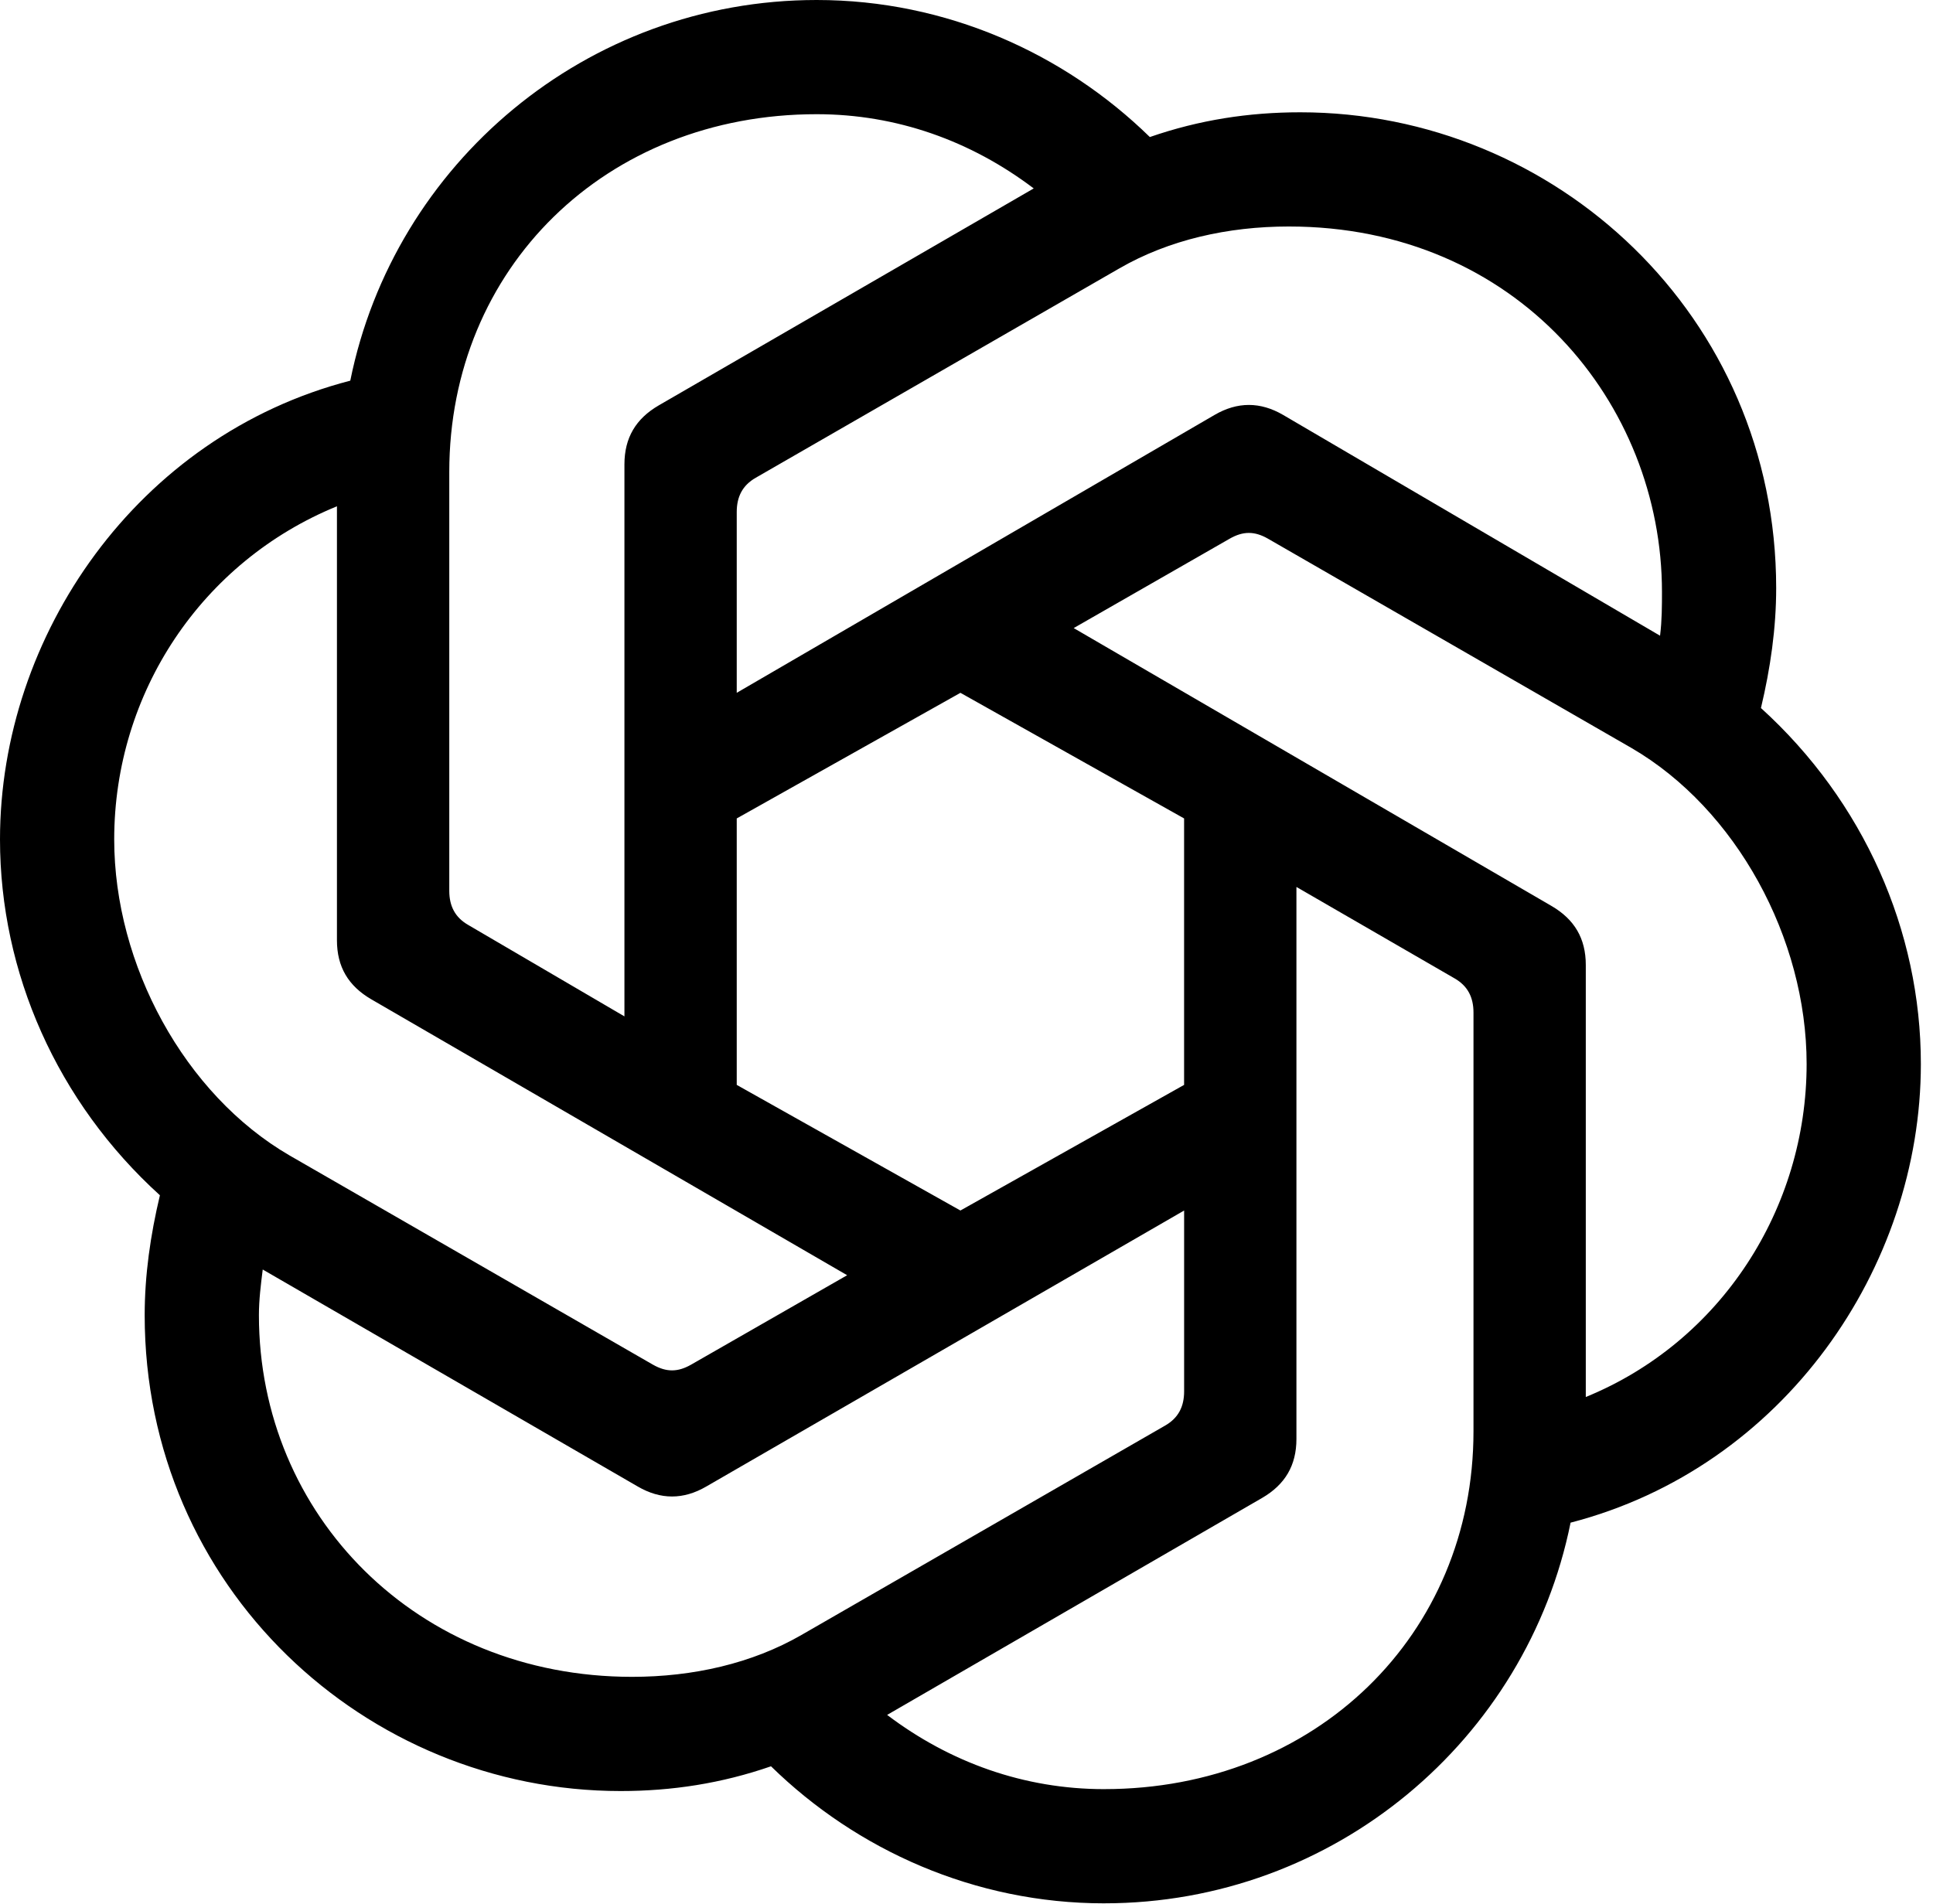
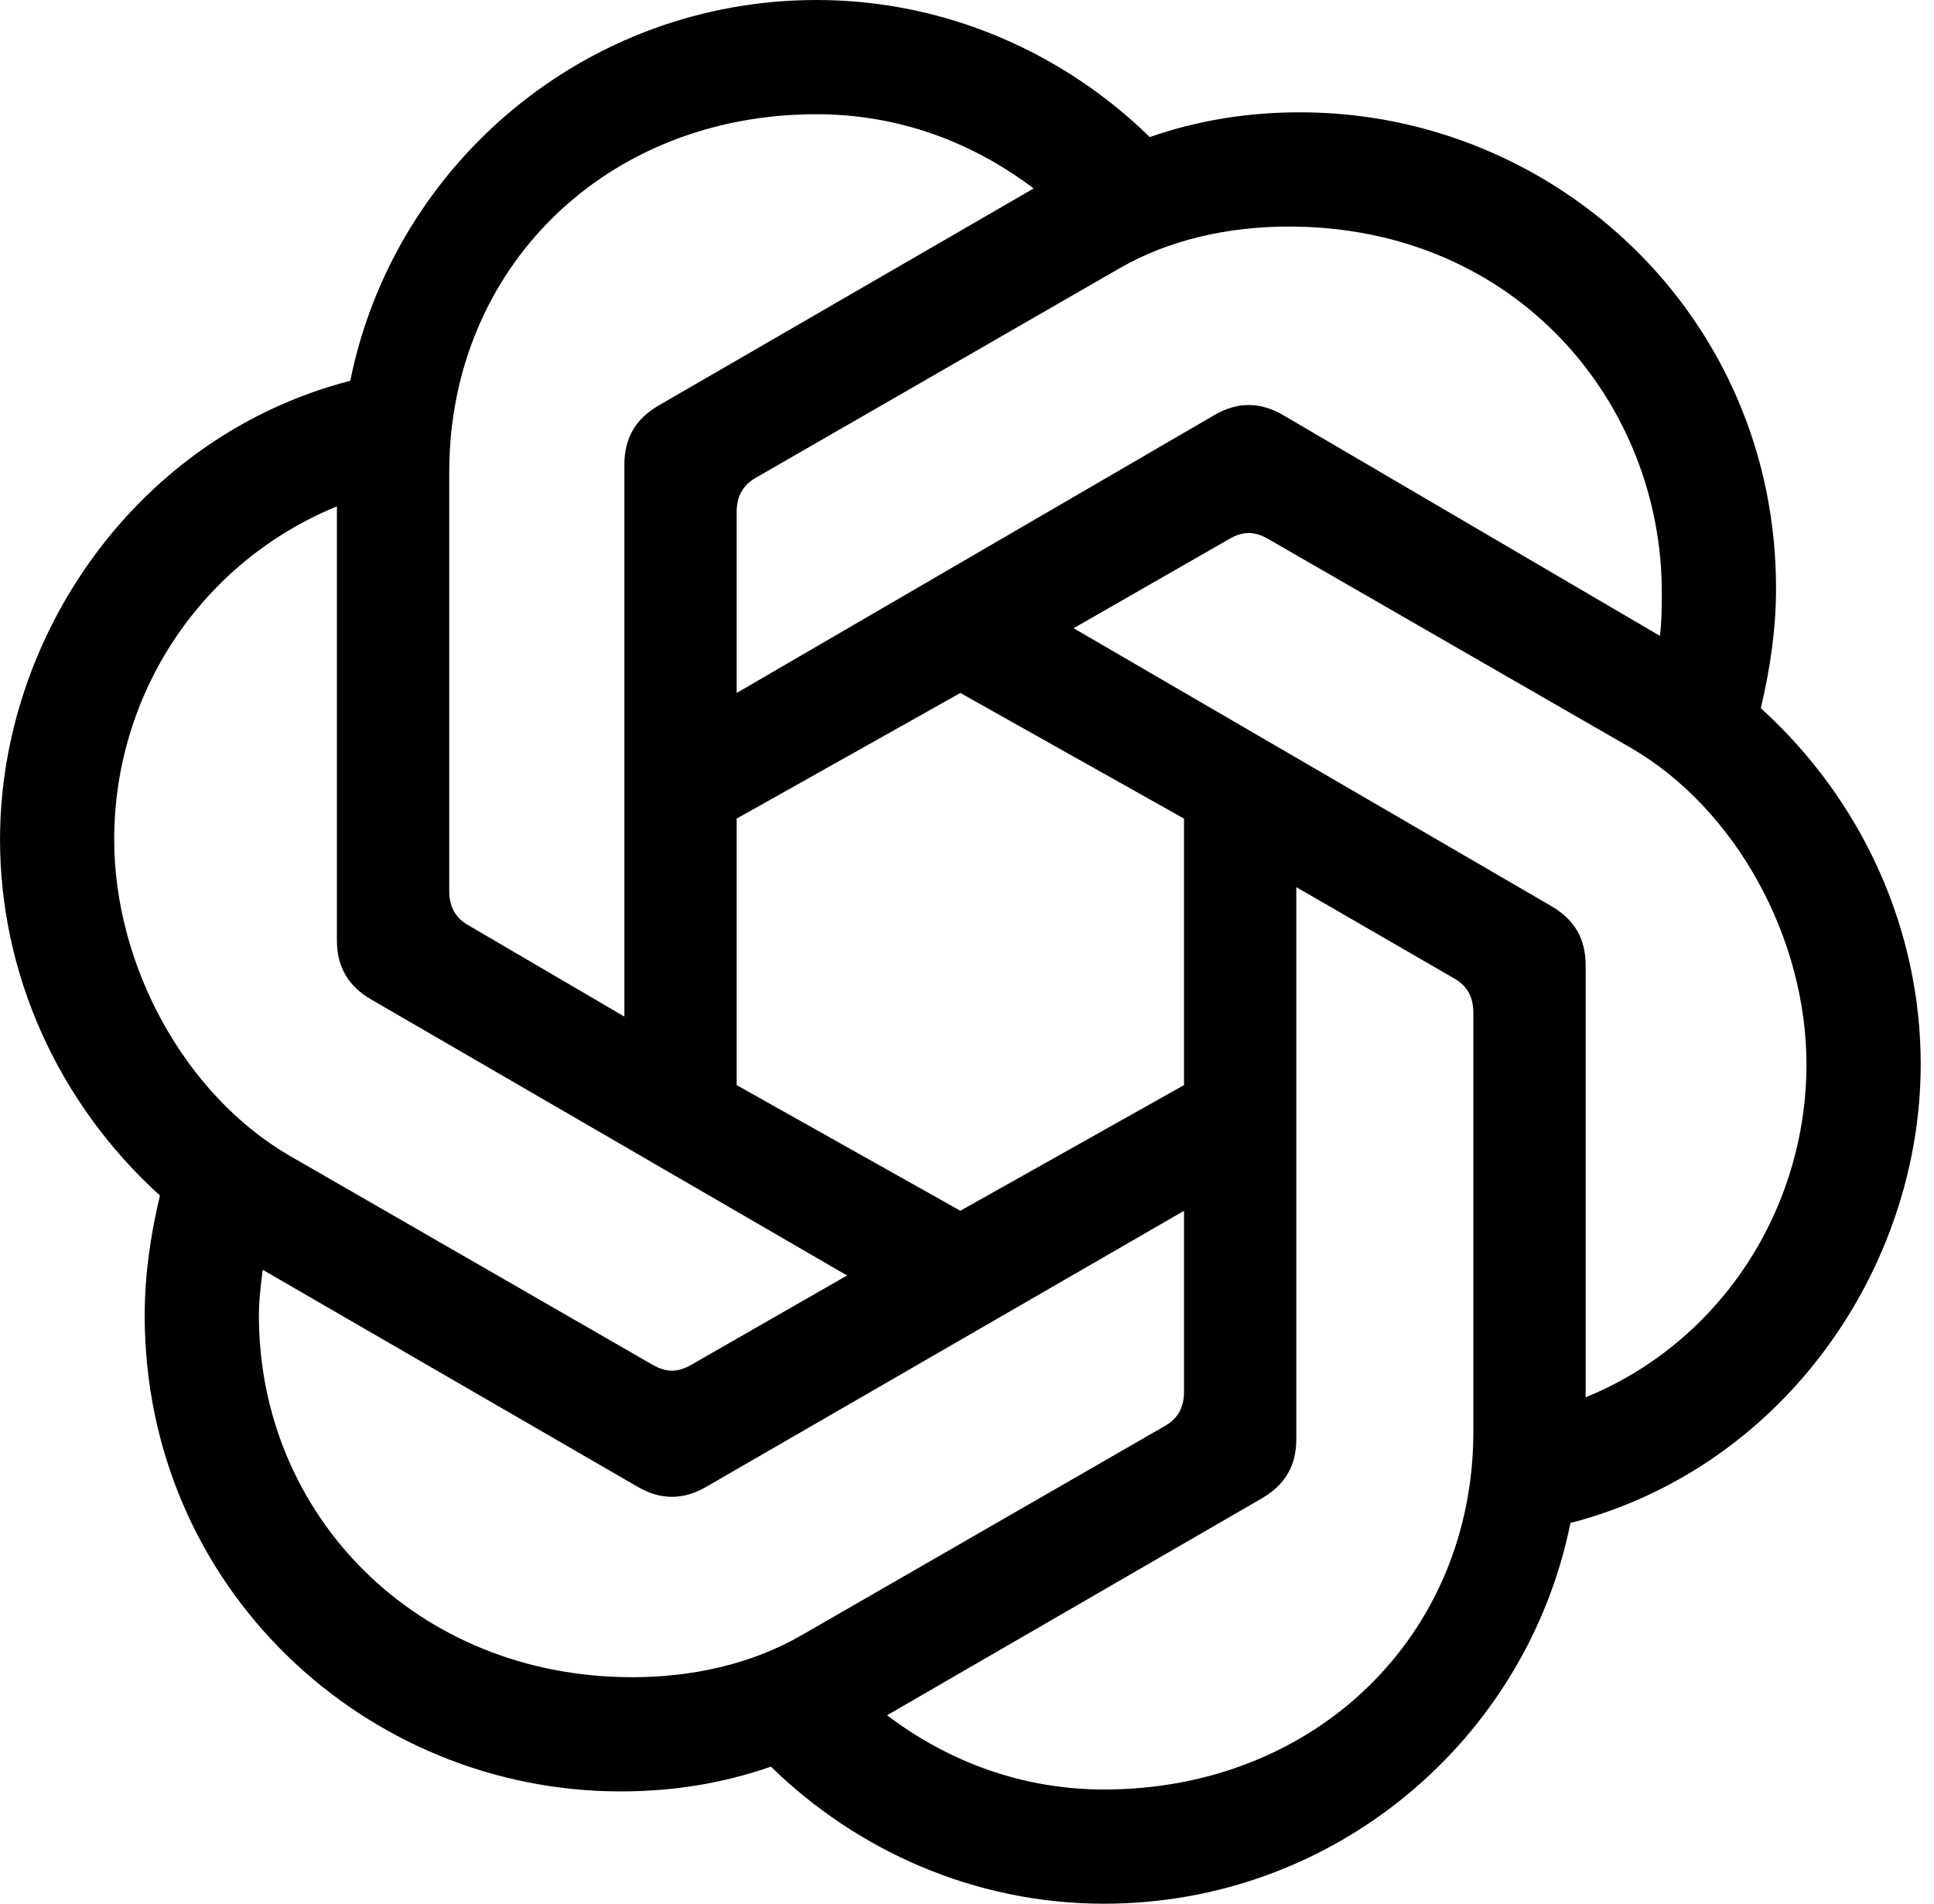
- <svg xmlns="http://www.w3.org/2000/svg" fill="none" height="130" viewBox="0 0 132 130" width="132">
-   <path d="m50.31 47.32v-12.35c0-1.04.391-1.82 1.3-2.34l24.831-14.3c3.38-1.95 7.41-2.86 11.57-2.86 15.6 0 25.481 12.09 25.481 24.96 0 .91 0 1.95-.131 2.99l-25.74-15.08c-1.56-.909-3.12-.909-4.68 0zm57.98 48.1v-29.511c0-1.82-.781-3.12-2.34-4.03l-32.63-18.98 10.66-6.11c.91-.519 1.69-.519 2.6 0l24.83 14.3c7.151 4.16 11.96 13 11.96 21.579 0 9.88-5.849 18.98-15.08 22.75zm-65.65-26-10.66-6.24c-.909-.519-1.3-1.3-1.3-2.34v-28.6c0-13.909 10.66-24.44 25.09-24.44 5.461 0 10.53 1.82 14.821 5.07l-25.61 14.82c-1.56.909-2.34 2.209-2.34 4.03v37.7zm22.945 13.26-15.275-8.58v-18.199l15.275-8.58 15.274 8.58v18.199zm9.815 39.521c-5.46 0-10.529-1.821-14.82-5.07l25.61-14.821c1.56-.91 2.34-2.21 2.34-4.03v-37.7l10.791 6.24c.91.519 1.3 1.3 1.3 2.34v28.6c0 13.91-10.791 24.44-25.22 24.44zm-30.81-28.99-24.831-14.3c-7.151-4.161-11.96-13-11.96-21.58 0-10.01 5.98-18.98 15.21-22.75v29.64c0 1.82.781 3.12 2.34 4.03l32.501 18.849-10.66 6.11c-.91.519-1.69.519-2.6 0zm-1.429 21.32c-14.69 0-25.48-11.05-25.48-24.701 0-1.04.13-2.08.26-3.12l25.61 14.821c1.56.909 3.12.909 4.68 0l32.63-18.85v12.35c0 1.04-.39 1.82-1.3 2.34l-24.831 14.3c-3.38 1.95-7.41 2.86-11.57 2.86zm32.239 15.469c15.73 0 28.86-11.18 31.851-26 14.56-3.77 23.92-17.421 23.92-31.33 0-9.1-3.9-17.94-10.92-24.31.65-2.73 1.04-5.46 1.04-8.189 0-18.59-15.08-32.501-32.501-32.501-3.509 0-6.889.519-10.27 1.69-5.851-5.72-13.911-9.36-22.75-9.36-15.73 0-28.859 11.179-31.85 26-14.56 3.77-23.92 17.42-23.92 31.33 0 9.101 3.9 17.94 10.92 24.31-.65 2.73-1.04 5.46-1.04 8.19 0 18.59 15.08 32.501 32.5 32.501 3.509 0 6.89-.52 10.27-1.69 5.849 5.72 13.91 9.36 22.75 9.36z" fill="#000" />
+ <svg xmlns="http://www.w3.org/2000/svg" fill="none" height="125" viewBox="0 0 127 125" width="127">
+   <path d="m48.375 45.5v-11.875c0-1.0.375-1.75 1.25-2.25l23.876-13.75c3.25-1.875 7.125-2.749 11.125-2.749 15 0 24.5 11.625 24.5 24 0 .875 0 1.875-.125 2.875l-24.75-14.5c-1.5-.875-3-.875-4.5 0zm55.75 46.25v-28.376c0-1.75-.751-3-2.25-3.875l-31.375-18.25 10.25-5.875c.875-.499 1.625-.499 2.5 0l23.875 13.75c6.876 4 11.5 12.5 11.5 20.75 0 9.5-5.624 18.25-14.5 21.875zm-63.125-25-10.25-6c-.875-.499-1.25-1.25-1.25-2.25v-27.5c0-13.375 10.25-23.5 24.125-23.5 5.251 0 10.125 1.75 14.251 4.875l-24.625 14.25c-1.5.875-2.25 2.124-2.25 3.875v36.25zm22.063 12.75-14.688-8.25v-17.499l14.688-8.25 14.687 8.25v17.499zm9.437 38.001c-5.25 0-10.124-1.751-14.25-4.875l24.625-14.251c1.5-.875 2.25-2.124 2.25-3.875v-36.25l10.376 6c.875.499 1.25 1.25 1.25 2.25v27.5c0 13.375-10.376 23.5-24.25 23.5zm-29.625-27.875-23.876-13.75c-6.875-4.001-11.5-12.5-11.5-20.75 0-9.625 5.75-18.25 14.625-21.875v28.5c0 1.75.75 3 2.25 3.875l31.251 18.124-10.25 5.875c-.875.499-1.625.499-2.5 0zm-1.374 20.5c-14.125 0-24.5-10.626-24.5-23.75 0-1.0.125-2.0.25-3l24.625 14.251c1.5.875 3.0.875 4.5 0l31.375-18.124v11.875c0 1-.375 1.75-1.25 2.25l-23.875 13.75c-3.25 1.875-7.125 2.75-11.125 2.75zm31 14.874c15.125 0 27.75-10.75 30.626-25 14-3.625 23-16.75 23-30.125 0-8.75-3.75-17.25-10.5-23.375.625-2.625 1-5.25 1-7.874 0-17.875-14.5-31.251-31.251-31.251-3.374 0-6.624.499-9.874 1.625-5.626-5.5-13.376-9-21.875-9-15.125 0-27.749 10.749-30.625 25-14 3.625-23 16.75-23 30.125 0 8.751 3.75 17.25 10.5 23.375-.625 2.625-1 5.25-1 7.875 0 17.875 14.5 31.251 31.25 31.251 3.374 0 6.625-.5 9.875-1.625 5.625 5.5 13.375 9 21.875 9z" fill="#000" />
</svg>
